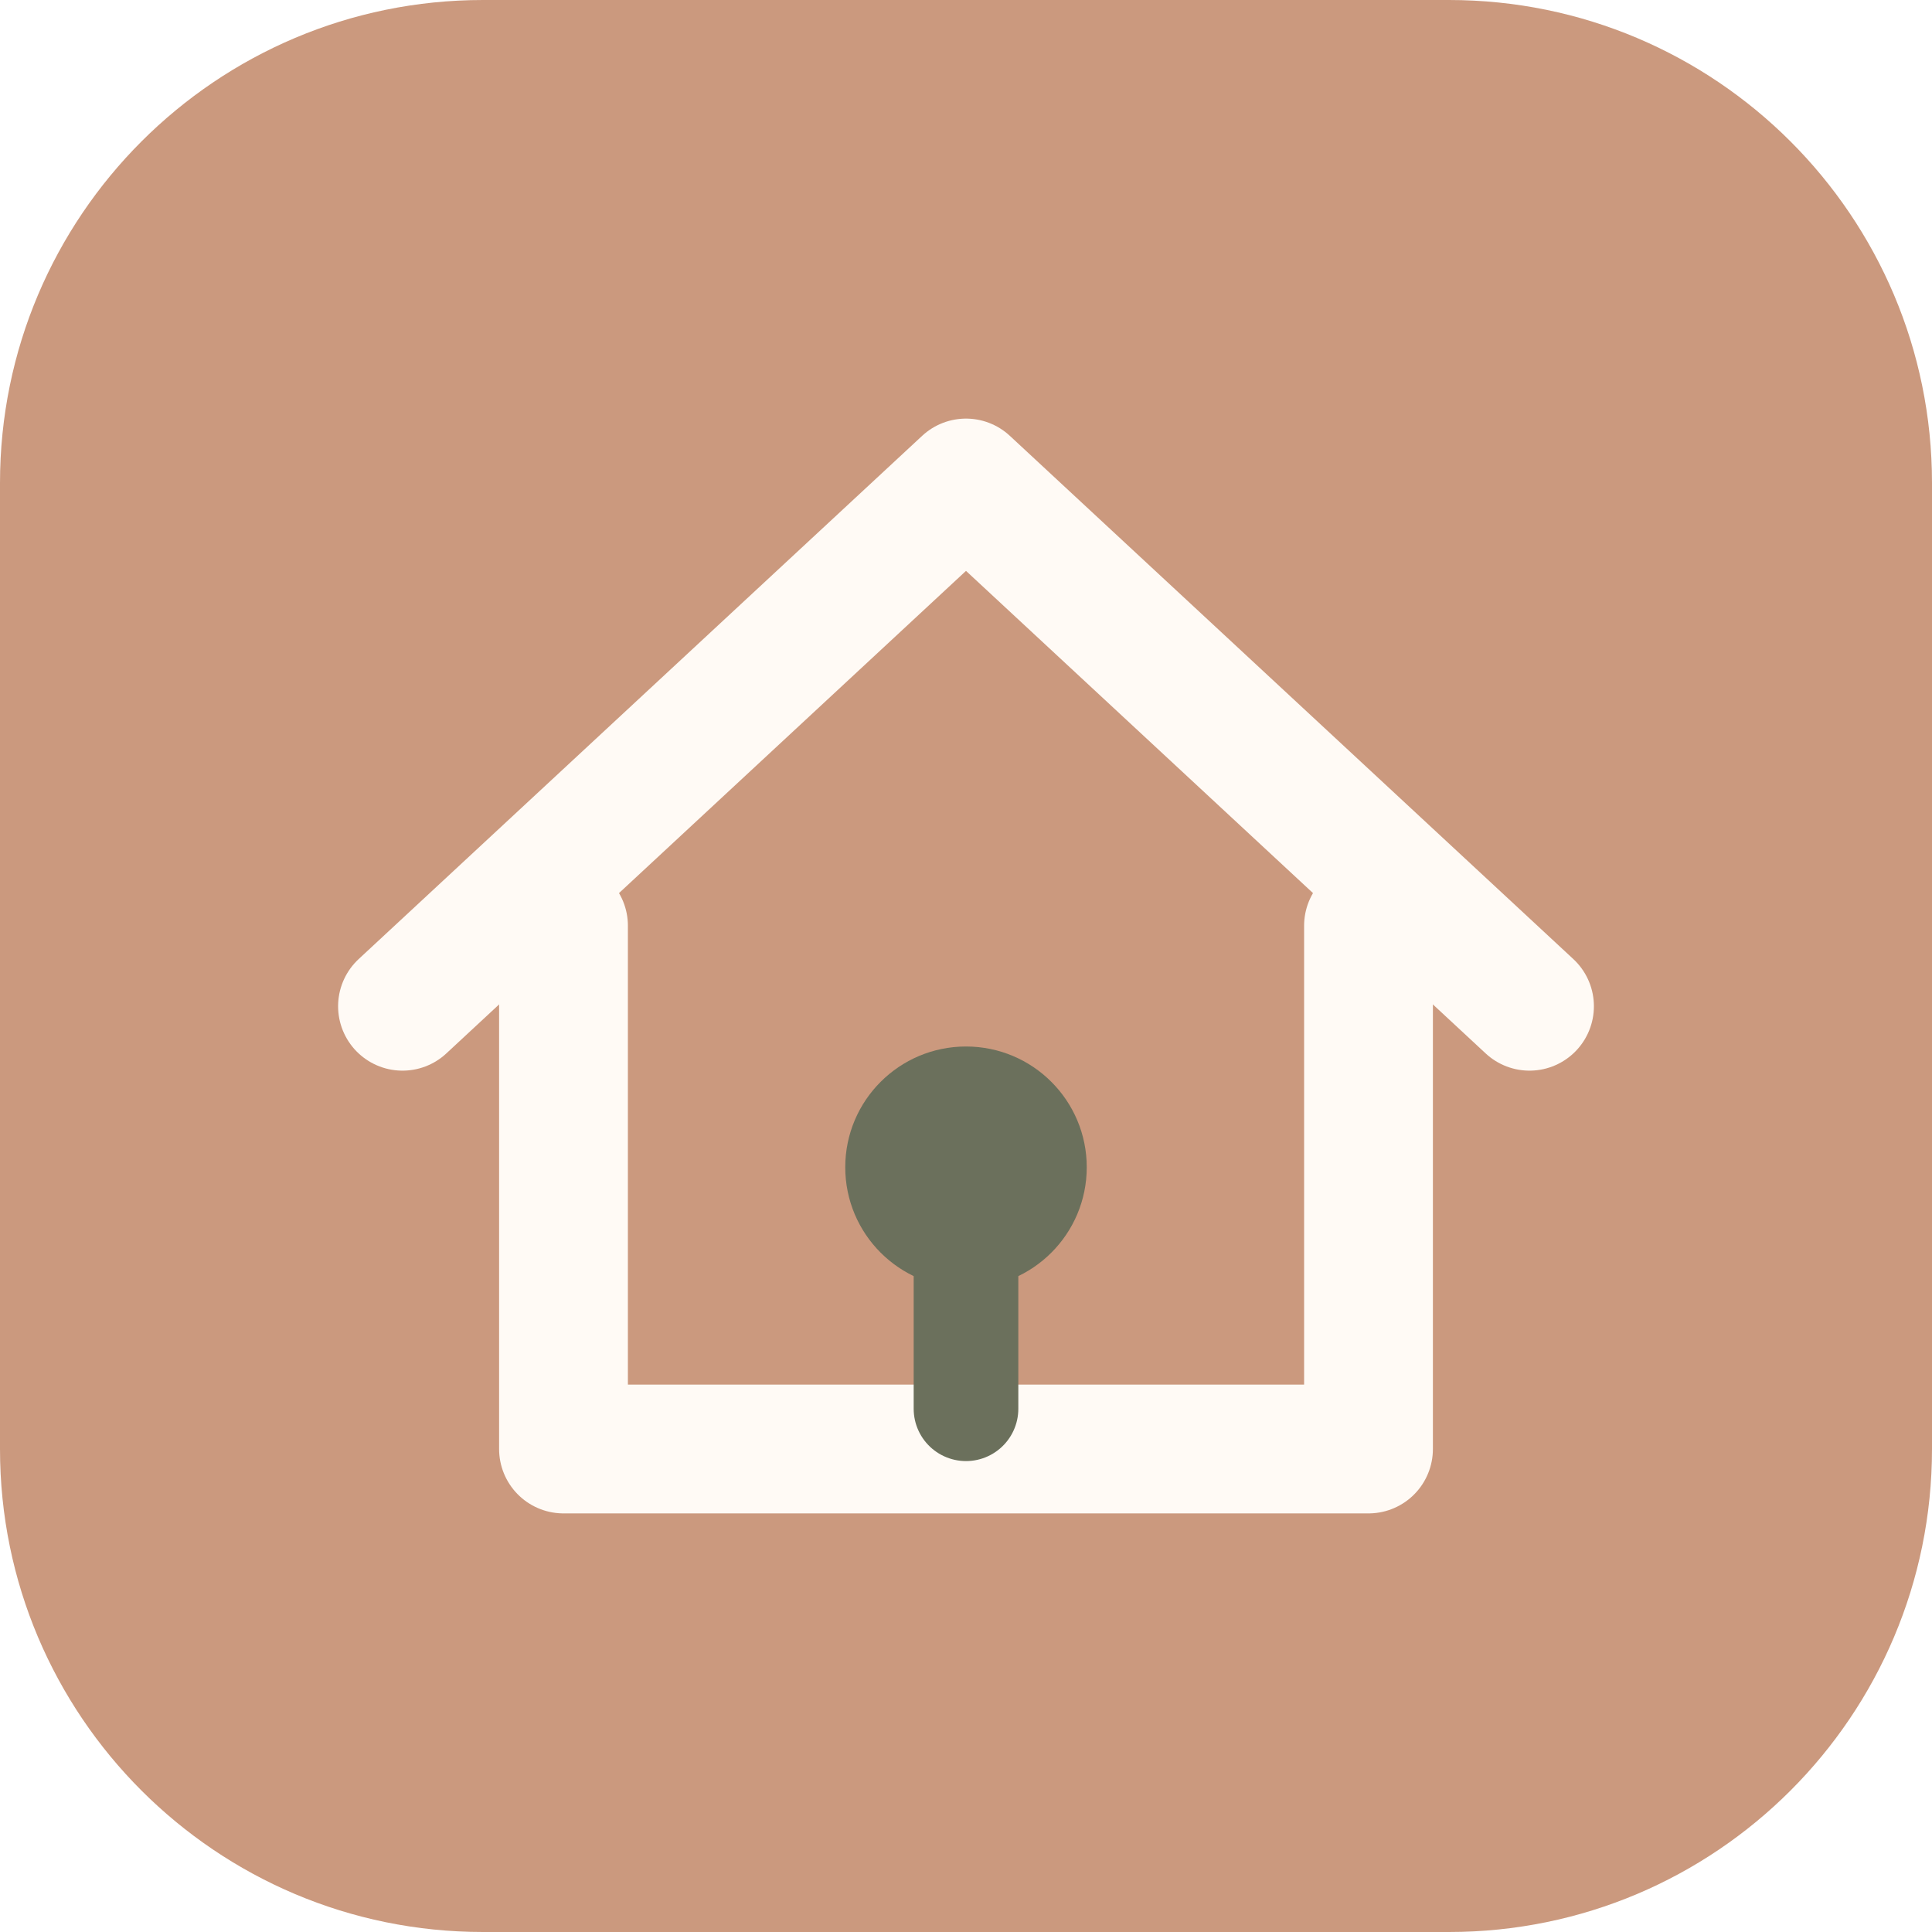
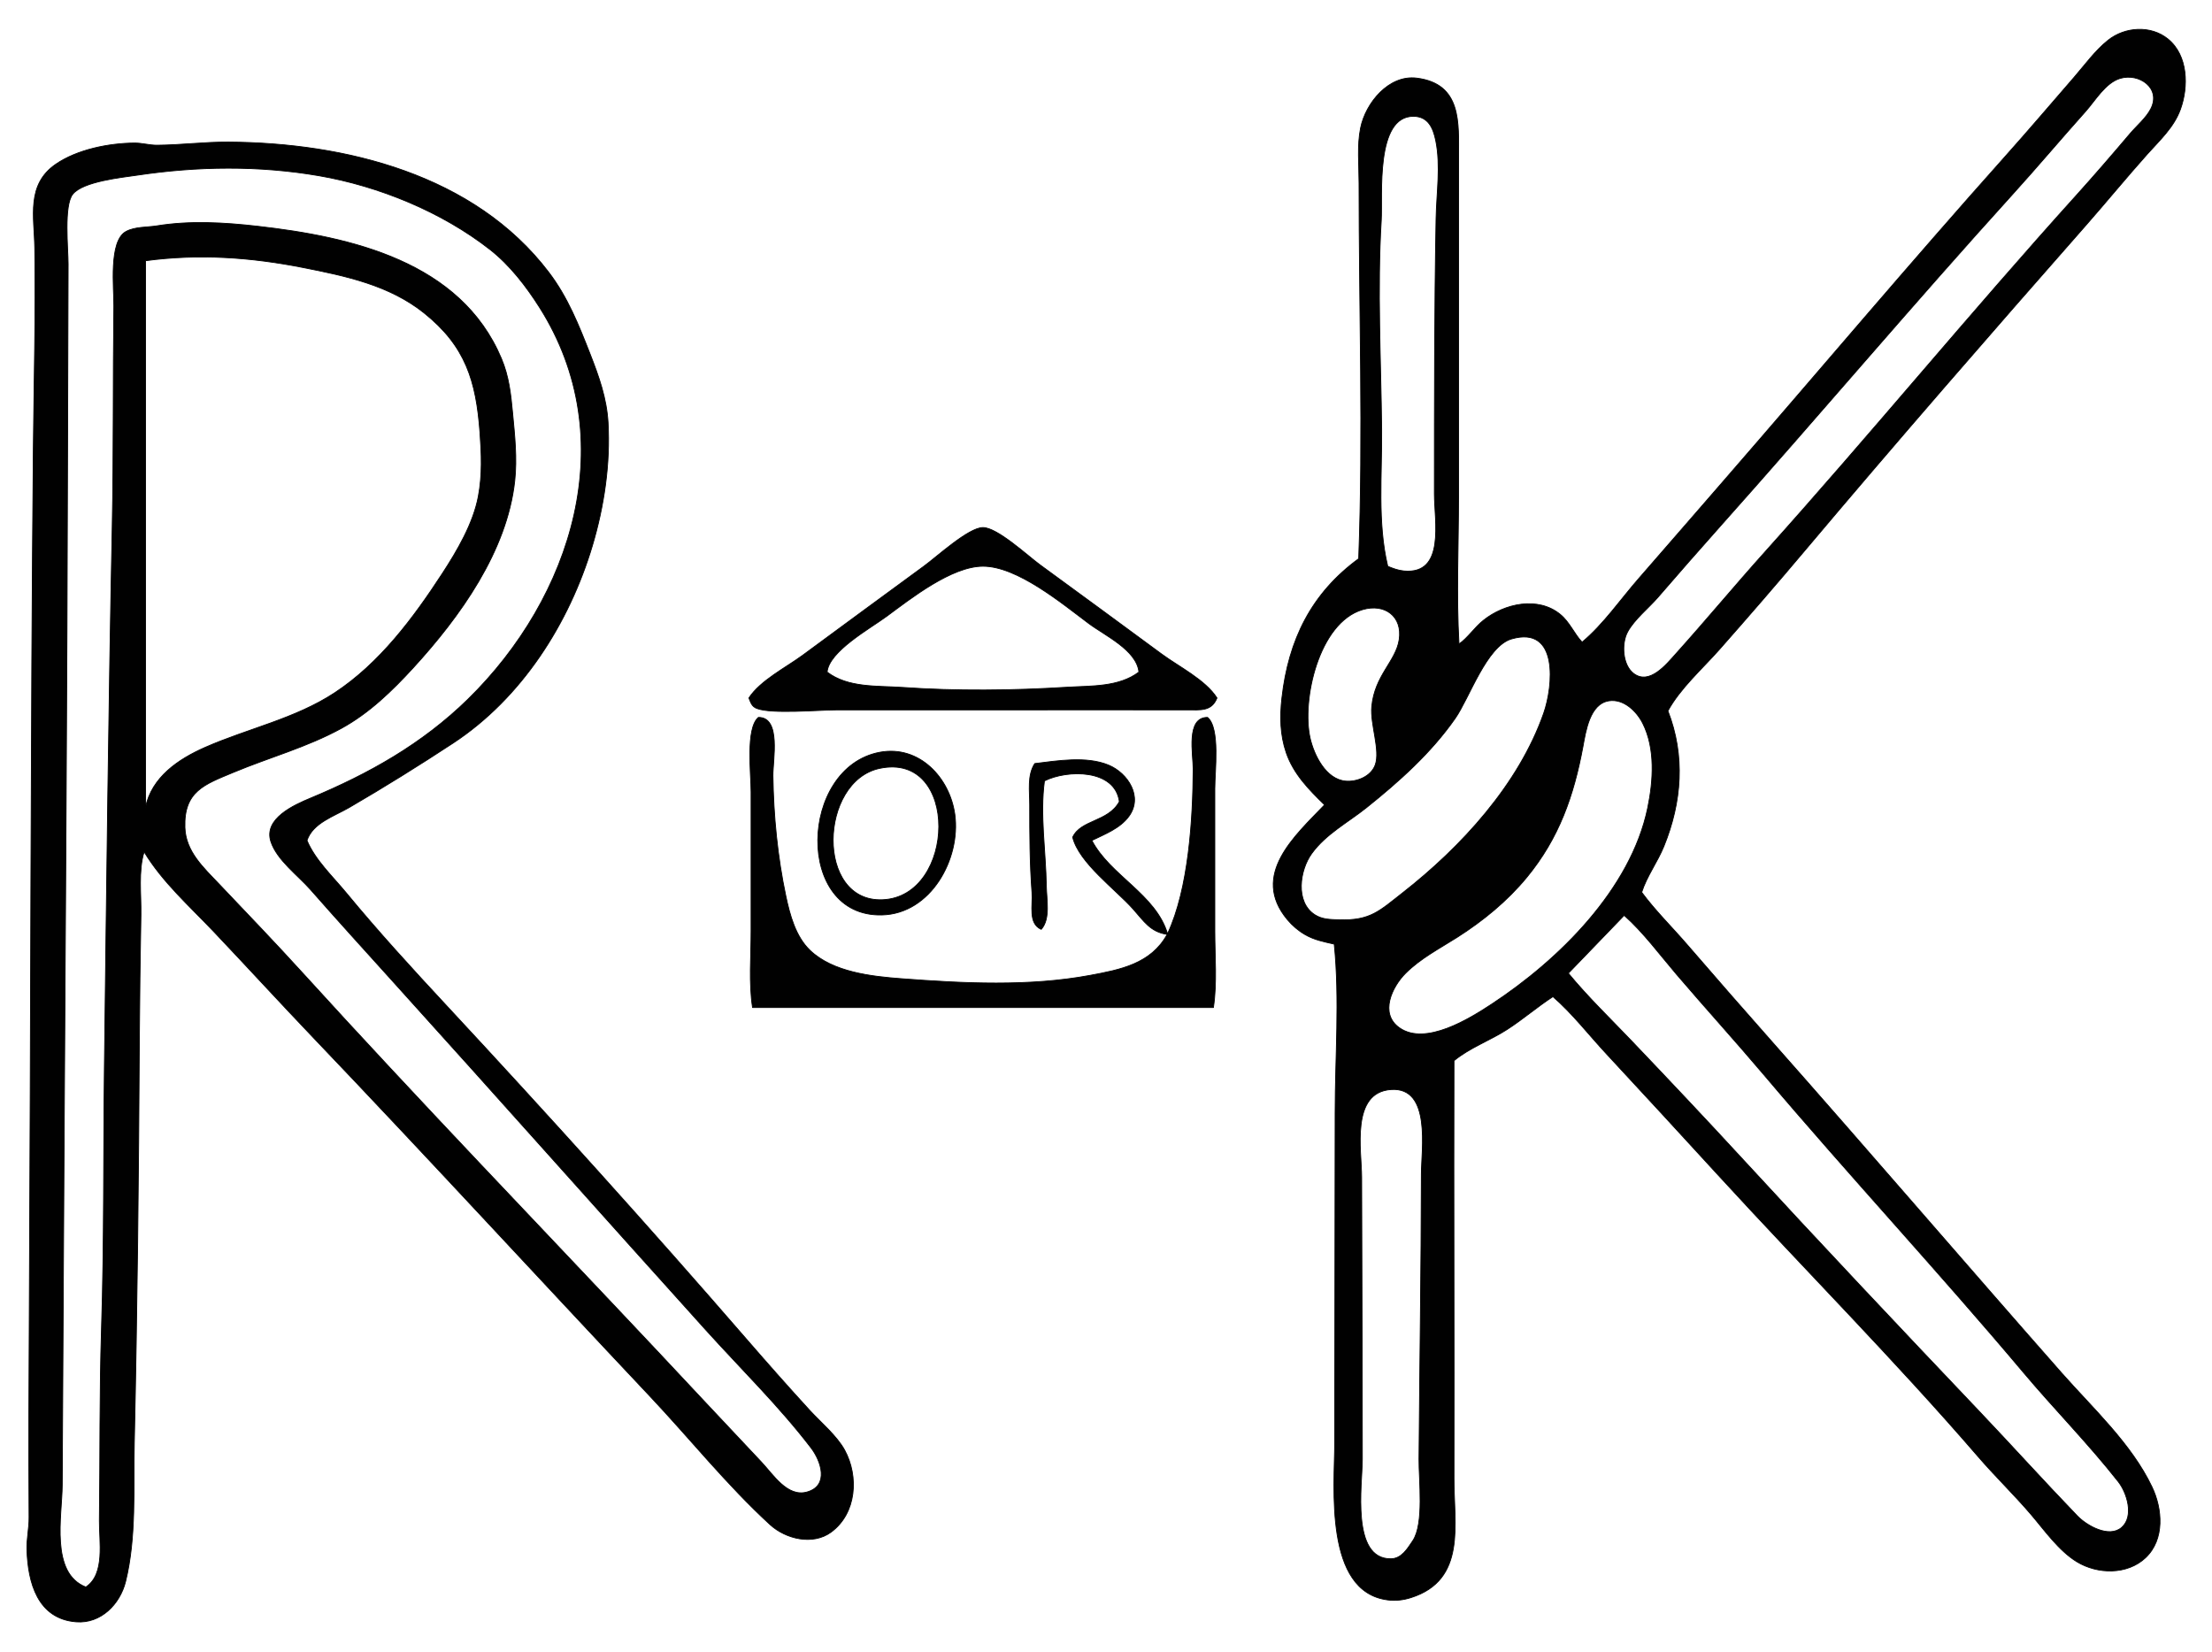
- <svg xmlns="http://www.w3.org/2000/svg" viewBox="0 0 48 48" width="48" height="48" role="img" aria-label="RentOrKnot logo (placeholder)">
-   <rect width="48" height="48" rx="12" fill="#cb997e" />
-   <path d="M10 25 24 12l14 13" fill="none" stroke="#fffaf5" stroke-width="3.2" stroke-linecap="round" stroke-linejoin="round" />
-   <path d="M14 23v13h20V23" fill="none" stroke="#fffaf5" stroke-width="3.2" stroke-linecap="round" stroke-linejoin="round" />
-   <circle cx="24" cy="29" r="3" fill="#6b705c" />
-   <path d="M24 31v4" stroke="#6b705c" stroke-width="2.6" stroke-linecap="round" />
+ <svg xmlns="http://www.w3.org/2000/svg" viewBox="329 178 683 510" width="683" height="510" role="img" aria-label="Rent or Knot logo">
+   <path d="M844 397.5C849.39 411.33 848.31 425.64 842.77 439.28C840.8 444.14 837.46 448.58 835.91 453.5C840.12 459.2 845.28 464.26 849.91 469.63C858.86 480 867.88 490.32 876.96 500.57C906.7 534.18 935.9 568.24 965.57 601.91C975.24 612.87 987.07 623.71 993.45 637.04C996.71 643.83 997.48 653.3 991.47 658.97C985.81 664.3 976.63 664.07 970.29 660.21C964.66 656.77 960.26 650.43 956.02 645.48C950.8 639.39 945.02 633.81 939.79 627.74C914.09 597.96 886.17 569.89 859.59 540.89C848.11 528.37 836.63 515.86 825.06 503.42C819.6 497.56 814.54 490.96 808.5 485.72C803.66 488.87 799.23 492.71 794.35 495.86C789.11 499.24 782.66 501.57 777.95 505.5C777.82 548.5 778.05 591.5 777.95 634.5C777.91 648.66 781.88 665.8 764.68 671.27C762.34 672.02 759.97 672.3 757.5 671.99C737.72 669.49 741.09 637.01 741.11 623.5C741.15 589.5 741.23 555.5 741.25 521.5C741.25 504.38 742.7 486.52 740.97 469.5C737.8 468.78 734.81 468.22 731.95 466.55C729.89 465.36 728.05 463.78 726.52 461.96C714.97 448.17 728.9 435.99 737.99 426.5C733.12 421.76 728.4 416.97 726.14 410.39C724.24 404.85 724.16 399.23 724.81 393.5C726.84 375.58 733.86 361.24 748.52 350.5C749.96 311.95 748.62 273.09 748.63 234.5C748.63 228.97 748 222.99 749.1 217.54C750.67 209.77 757.83 201.03 766.46 202.12C780.44 203.88 779.37 216.05 779.37 226.5C779.37 232.5 779.36 238.5 779.36 244.5C779.36 273.5 779.36 302.5 779.36 331.5C779.36 346.55 778.64 361.83 779.5 376.85C782.27 374.88 784.28 371.73 787.05 369.52C793.52 364.36 803.88 362.03 810.78 367.71C813.66 370.08 815.05 373.64 817.5 376.27C824.11 370.76 829.37 363.05 835.04 356.57C843.9 346.42 852.71 336.24 861.55 326.07C890.36 292.91 918.72 259.25 947.98 226.49C955.23 218.38 962.29 210.09 969.41 201.88C972.76 198.01 975.89 193.64 979.91 190.43C985.13 186.26 993.13 185.74 998.42 190.06C1004.64 195.14 1004.78 204.78 1002.26 211.74C1000.25 217.3 995.89 221.27 992.04 225.57C985.59 232.79 979.45 240.29 973.06 247.56C943.89 280.72 914.83 314.09 886.38 347.86C877.71 358.16 868.87 368.36 859.97 378.45C854.75 384.36 847.72 390.6 844 397.5ZM983.68 202.19C979.1 203.54 975.97 209.05 972.95 212.42C965.39 220.87 958.08 229.56 950.46 237.96C919.84 271.72 890.41 306.57 860.07 340.58C853.62 347.8 847.26 355.1 840.93 362.41C838.03 365.77 833.7 369.18 831.57 373.08C829.61 376.66 829.95 383.42 833.51 386.01C838.36 389.56 843.53 383.12 846.42 379.9C855.75 369.53 864.65 358.79 873.96 348.42C906.47 312.22 937.37 274.57 969.98 238.46C975.66 232.16 981.24 225.7 986.72 219.23C988.79 216.8 991.64 214.45 993.1 211.6C996.38 205.22 989.52 200.47 983.68 202.19ZM757.5 352.85C759.16 353.53 760.7 354.12 762.5 354.29C775.37 355.47 771.89 338.85 771.89 330.5C771.9 302.15 771.89 273.85 772.41 245.5C772.55 237.65 773.9 229.17 772.31 221.41C771.52 217.53 769.99 213.97 765.5 213.92C753.54 213.77 755.96 238.4 755.5 246.01C754.21 267.48 755.4 289.03 755.62 310.5C755.77 324.35 754.25 339.35 757.5 352.85ZM423.79 437.5C426.31 443.54 431.76 448.64 435.9 453.66C445.81 465.67 456.35 477.18 466.95 488.58C498.41 522.42 529.46 556.82 559.74 591.76C566.07 599.06 572.5 606.34 579.03 613.46C582.46 617.2 587.36 621.27 589.8 625.72C594.23 633.82 593.51 645.29 585.58 651.08C579.97 655.18 571.62 653.18 566.77 648.73C553.41 636.48 541.99 622.13 529.55 608.95C494.94 572.24 460.8 535.06 425.95 498.58C415.52 487.66 405.33 476.52 394.94 465.57C387.44 457.67 379.2 450.4 373.5 441.01C371.67 446.9 372.63 454.2 372.52 460.44C372.29 473.46 372.1 486.48 372.03 499.5C371.81 540.82 371.39 582.22 370.47 623.53C370.16 637.5 371.16 652.65 367.78 666.32C366.04 673.33 360.09 679.35 352.54 678.76C340.56 677.82 337.63 666.57 337.31 656.48C337.2 653.14 338 649.86 337.97 646.5C337.82 624.84 337.93 603.16 338.05 581.5C338.53 493.17 338.48 404.83 339.29 316.5C339.48 295.85 340.05 275.15 339.73 254.5C339.58 244.92 337.05 235.02 346.23 228.7C352.84 224.15 362.6 222.22 370.5 222.16C372.88 222.14 375.13 222.85 377.5 222.83C384.82 222.78 392.12 221.82 399.5 221.86C435.62 222.09 475.51 231.87 498.46 262.09C504.3 269.78 507.73 278.4 511.21 287.31C513.92 294.22 516.34 301 516.76 308.5C517.48 321.16 515.54 334.33 511.92 346.45C504.75 370.48 490.07 393.52 468.91 407.43C458.41 414.33 447.68 421.01 436.81 427.33C432.11 430.06 425.58 432.09 423.79 437.5ZM355.5 668.01C361.57 664.04 359.6 653.83 359.68 647.5C359.93 627.84 359.71 608.15 360.33 588.5C361.19 561.51 360.9 534.5 361.23 507.5C361.91 451.84 362.53 396.15 363.65 340.5C364.1 317.84 363.86 295.16 364.15 272.5C364.22 267.03 362.47 252.41 367.92 249.47C370.7 247.97 374.41 248.22 377.43 247.73C387.69 246.07 398.22 246.68 408.5 247.85C437.49 251.13 471.21 258.77 483.82 288.69C486.13 294.18 486.74 299.63 487.28 305.48C487.94 312.47 488.71 319.47 487.94 326.5C485.55 348.24 471.05 368.39 456.63 384.15C450.06 391.32 442.99 398.18 434.39 402.89C423.7 408.74 412.16 411.83 401 416.5C392.13 420.21 385.74 422.29 386.1 433.5C386.34 440.92 391.84 445.89 396.59 450.9C405.19 459.96 413.87 468.98 422.28 478.23C458.28 517.82 495.49 556.39 532.14 595.36C542.8 606.7 553.4 618.09 564.09 629.4C567.73 633.25 572.12 640.4 578.23 638.65C585.13 636.67 582.48 629.05 579.45 625.07C569.66 612.25 557.72 600.58 546.91 588.6C514.65 552.85 482.69 516.85 450.4 481.13C441.85 471.67 433.28 462.23 424.86 452.66C421.02 448.3 414.47 443.51 412.63 437.84C410.33 430.77 419.8 426.54 424.9 424.42C442.89 416.93 459.34 407.72 473.44 393.94C505.71 362.4 521.32 313.48 495.59 272.9C491.47 266.41 486.46 259.89 480.37 255.1C465.46 243.4 445.96 235.44 427.43 232.25C408.84 229.06 390.1 229.31 371.5 232.07C366.67 232.79 354.66 233.98 351.47 237.95C348.65 241.45 350.04 254.78 350.04 259.5C350 278.5 349.91 297.5 349.87 316.5C349.71 390.83 349.19 465.17 348.75 539.5C348.56 571.83 348.38 604.17 348.22 636.5C348.17 646.03 344.42 663.69 355.5 668.01ZM373.93 427.27C375.87 417.97 384.01 412.43 392.28 408.78C405.49 402.96 420.18 399.91 432.35 391.9C446.24 382.76 456.61 368.83 465.56 355.1C470.15 348.06 475.09 339.66 476.68 331.32C477.95 324.62 477.68 318.23 477.19 311.5C476.01 295.65 472.78 284.87 459.89 274.58C449.2 266.05 435.83 263.23 422.76 260.64C406.36 257.4 390.51 256.29 373.93 258.5C373.93 314.76 373.93 371.02 373.93 427.27ZM704.77 393.5C703.09 397.72 699.64 397.17 695.5 397.18C688.17 397.19 680.83 397.18 673.5 397.17C644.83 397.16 616.17 397.17 587.5 397.18C581.84 397.18 567.37 398.52 562.71 396.75C561.1 396.14 560.8 394.89 560.23 393.5C563.81 388.07 571.57 384.18 576.81 380.34C589.32 371.17 601.77 361.93 614.3 352.8C618.21 349.96 628.05 340.89 632.5 340.88C636.94 340.87 646.28 349.58 650.12 352.39C662.64 361.54 675.16 370.7 687.64 379.91C693 383.86 701.18 387.89 704.77 393.5ZM680.66 385.5C679.96 378.71 670.17 374.25 665.09 370.44C656.9 364.31 643.09 352.81 632.5 352.83C622.83 352.85 610.3 362.74 602.77 368.3C597.58 372.12 584.97 379.08 584.39 385.5C590.86 390.42 599.82 389.7 607.5 390.23C624.31 391.41 641.68 391.22 658.5 390.18C665.92 389.72 674.43 390.2 680.66 385.5ZM749.71 366.23C736.13 370.24 730.86 394.32 733.54 405.94C734.75 411.18 738.38 418.63 744.5 419.17C747.94 419.48 752.32 417.75 753.62 414.19C755.27 409.64 752.04 401.61 752.55 396.17C753.46 386.48 760 382.21 761.02 375.5C762.11 368.3 756.56 364.2 749.71 366.23ZM795.7 375.28C788.03 377.51 782.74 393.45 778.34 399.78C770.92 410.43 760.98 419.33 750.89 427.39C745.18 431.95 738.41 435.49 734.03 441.52C730.32 446.62 728.82 456.54 735.03 460.47C737.34 461.93 739.87 461.9 742.5 461.99C752.12 462.31 754.94 459.26 762.15 453.62C780.21 439.49 797.94 420.19 805.65 398.2C808.56 389.92 810.39 371 795.7 375.28ZM825.76 394.39C819.86 395.33 818.65 403.78 817.78 408.47C814.95 423.67 810.41 436.77 800.41 448.9C794.35 456.25 786.9 462.33 778.9 467.42C773.46 470.87 767.6 473.91 763 478.5C758.87 482.63 754.8 490.94 761.14 495.37C769.17 500.97 782.71 492.55 789.57 488.04C810.32 474.42 832.55 452.54 837.76 427.44C839.49 419.12 840.17 409.13 836.22 401.31C834.35 397.61 830.34 393.66 825.76 394.39ZM689.39 466.5C684.2 465.75 682.23 462.43 678.87 458.67C673.42 452.56 662.12 444.35 660.21 436.5C662.74 431.04 671.17 431.82 674.62 425.5C673.27 415.4 658.6 415.56 651.5 419.1C650.09 429.65 651.92 440.85 652.08 451.5C652.14 455.75 653.41 461.71 650.5 464.95C646.4 463.11 647.94 457.59 647.64 453.55C646.97 444.53 646.93 435.55 646.94 426.5C646.94 422.21 646.14 417.42 648.5 413.75C655.52 412.9 664.42 411.39 671.28 414.22C677.28 416.71 682.02 424.05 677.55 430.07C674.77 433.82 670.17 435.52 666.14 437.5C671.8 448.35 685.84 454.1 689.5 466.3C696.04 452.35 697.33 430.84 697.41 415.5C697.44 410.92 695.07 399.46 701.86 399.5C705.8 402.83 704.1 416.12 704.1 421.5C704.11 436.17 704.1 450.83 704.1 465.5C704.1 473.25 704.83 481.47 703.67 489.08C656.23 489.08 608.8 489.08 561.36 489.08C560.19 481.46 560.91 473.26 560.91 465.5C560.91 451.17 560.91 436.83 560.91 422.5C560.91 416.98 559.17 402.89 563.17 399.5C570.28 399.42 567.61 412.73 567.67 417.5C567.83 429.86 569.09 442.63 571.66 454.72C572.89 460.5 574.67 467.16 579.09 471.4C586.18 478.21 598.21 479.49 607.5 480.19C626.49 481.62 646.74 482.65 665.55 479.15C674.99 477.4 684.4 475.57 689.39 466.5ZM600.66 410.26C612.84 407.98 622.3 418.17 623.84 429.54C625.68 443.19 616.4 460.15 601.3 460.5C574.31 461.14 575.71 414.94 600.66 410.26ZM600.61 415.24C581.91 419.2 580.74 456.62 601.49 455.8C624.27 454.9 625.35 410 600.61 415.24ZM830.5 460.62C824.75 466.58 819.01 472.54 813.26 478.5C819.32 485.88 826.37 492.64 832.95 499.56C844.17 511.33 855.37 523.17 866.38 535.13C890.65 561.5 915.26 587.59 939.95 613.56C950.18 624.33 960.14 635.36 970.44 646.06C973.35 649.08 980.25 653 984.12 649.6C988.01 646.17 985.76 638.9 983.03 635.44C973.85 623.77 963.33 613.11 953.76 601.74C927.6 570.65 899.89 540.86 873.64 509.85C864.78 499.39 855.56 489.24 846.65 478.82C841.47 472.75 836.45 465.92 830.5 460.62ZM758.57 514.4C745.95 515.21 749.43 533.18 749.44 541.5C749.48 570.5 749.65 599.5 749.65 628.5C749.65 636.29 746.04 659.46 758.5 659.28C761.78 659.23 763.58 656.15 765.22 653.72C768.77 648.43 767.08 635.09 767.14 628.5C767.36 599.16 767.83 569.84 767.87 540.5C767.87 533.01 771.02 513.6 758.57 514.4Z" fill="#010101" fill-rule="evenodd" stroke="#010101" stroke-width="0.25" stroke-linejoin="round" />
</svg>
